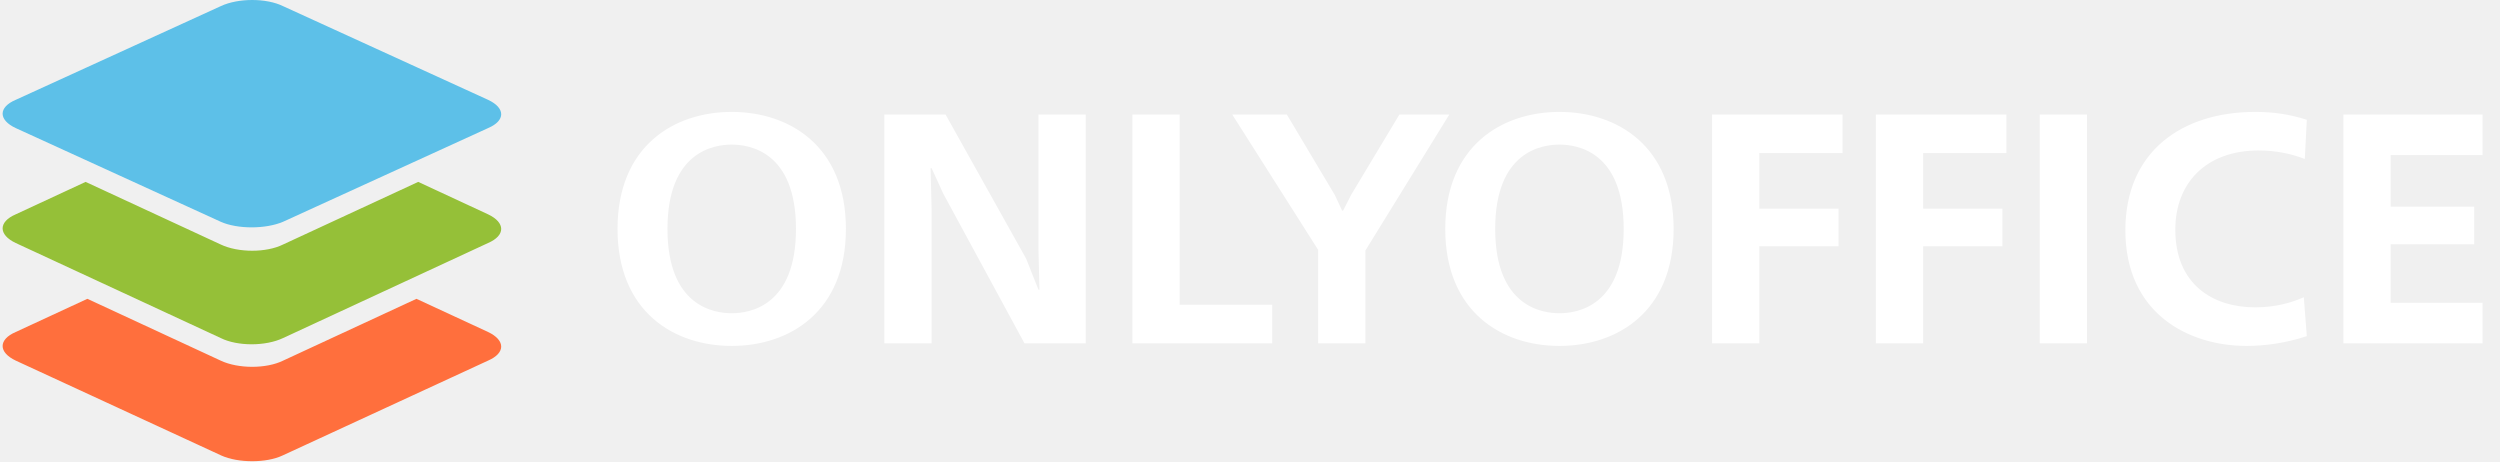
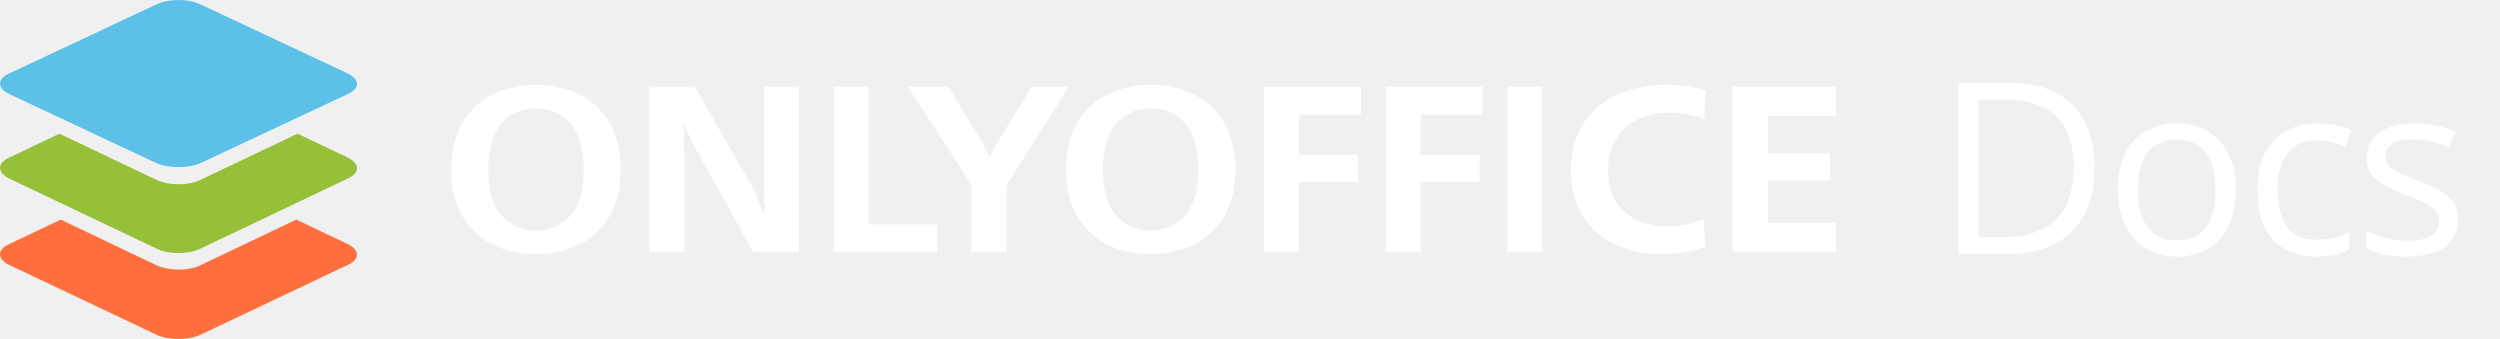
- <svg xmlns="http://www.w3.org/2000/svg" width="477" height="88" viewBox="0 0 477 88" fill="none">
-   <path fill-rule="evenodd" clip-rule="evenodd" d="M42.25 86.922L3.007 68.805C-0.336 67.223 -0.336 64.779 3.007 63.341L16.67 57.014L42.105 68.805C45.448 70.386 50.825 70.386 54.023 68.805L79.458 57.014L93.121 63.341C96.464 64.922 96.464 67.367 93.121 68.805L53.878 86.922C50.825 88.359 45.448 88.359 42.25 86.922Z" fill="#FF6F3D" />
-   <path fill-rule="evenodd" clip-rule="evenodd" d="M42.123 64.503L3 46.365C-0.333 44.781 -0.333 42.334 3 40.895L16.331 34.705L42.123 46.653C45.456 48.236 50.817 48.236 54.005 46.653L79.797 34.705L93.128 40.895C96.461 42.478 96.461 44.925 93.128 46.365L54.005 64.503C50.672 66.086 45.311 66.086 42.123 64.503Z" fill="#95C038" />
-   <path fill-rule="evenodd" clip-rule="evenodd" d="M42.123 42.316L3 24.439C-0.333 22.878 -0.333 20.466 3 19.048L42.123 1.171C45.456 -0.39 50.817 -0.39 54.005 1.171L93.128 19.048C96.461 20.608 96.461 23.02 93.128 24.439L54.005 42.316C50.672 43.735 45.311 43.735 42.123 42.316Z" fill="#5DC0E8" />
-   <path fill-rule="evenodd" clip-rule="evenodd" d="M117.826 43.678C117.826 27.839 128.624 21.353 139.613 21.353C150.602 21.353 161.4 27.839 161.4 43.678C161.4 59.516 150.602 66.002 139.613 66.002C128.624 66.002 117.826 59.516 117.826 43.678ZM151.872 43.678C151.872 28.899 142.98 27.589 139.613 27.589C136.247 27.589 127.354 28.899 127.354 43.678C127.354 58.456 136.247 59.766 139.613 59.766C142.98 59.766 151.872 58.456 151.872 43.678ZM177.748 65.503H168.728V21.852H180.415L195.787 49.352L198.137 55.276H198.328L198.137 47.544V21.852H207.157V65.503H195.469L179.971 36.943L177.748 32.079H177.557L177.748 39.811V65.503ZM216.057 65.503H242.735V58.145H225.077V21.852H216.057V65.503ZM251.5 47.668L235.112 21.852H245.53L254.676 37.192L256.074 40.185H256.264L257.789 37.192L266.999 21.852H276.527L260.52 47.793V65.503H251.5V47.668ZM297.541 21.353C286.553 21.353 275.755 27.839 275.755 43.678C275.755 59.516 286.553 66.002 297.541 66.002C308.53 66.002 319.328 59.516 319.328 43.678C319.328 27.839 308.53 21.353 297.541 21.353ZM297.541 27.589C300.908 27.589 309.801 28.899 309.801 43.678C309.801 58.456 300.908 59.766 297.541 59.766C294.175 59.766 285.282 58.456 285.282 43.678C285.282 28.899 294.175 27.589 297.541 27.589ZM335.676 65.503H326.656V21.852H351.556V29.21H335.676V39.811H350.793V46.983H335.676V65.503ZM357.919 65.503H366.939V46.983H382.057V39.811H366.939V29.21H382.819V21.852H357.919V65.503ZM398.202 65.503H389.183V21.852H398.202V65.503ZM439.567 56.71C437.344 57.708 434.232 58.643 430.294 58.643C422.29 58.643 415.049 54.341 415.049 43.802C415.049 34.885 420.956 28.712 430.929 28.712C434.295 28.712 437.154 29.335 439.758 30.333L440.139 22.85C436.772 21.79 433.787 21.353 430.294 21.353C416.319 21.353 405.521 28.899 405.521 43.927C405.521 59.828 417.59 66.002 428.642 66.002C432.199 66.002 436.201 65.44 440.139 64.131L439.567 56.71ZM473.669 65.503H447.119V21.852H473.669V29.585H456.138V39.437H472.081V46.608H456.138V57.77H473.669V65.503Z" fill="white" />
+ <svg xmlns="http://www.w3.org/2000/svg" width="177" height="24" viewBox="0 0 177 24" fill="none">
+   <g clip-path="url(#clip0_2606_46407)">
+     <path fill-rule="evenodd" clip-rule="evenodd" d="M11.092 23.706L0.666 18.765C-0.222 18.334 -0.222 17.667 0.666 17.275L4.296 15.549L11.053 18.765C11.941 19.196 13.37 19.196 14.219 18.765L20.977 15.549L24.606 17.275C25.494 17.706 25.494 18.373 24.606 18.765L14.181 23.706C13.37 24.098 11.941 24.098 11.092 23.706Z" fill="#FF6F3D" />
+     <path fill-rule="evenodd" clip-rule="evenodd" d="M11.058 17.592L0.664 12.645C-0.221 12.213 -0.221 11.546 0.664 11.153L4.206 9.465L11.058 12.723C11.943 13.155 13.367 13.155 14.214 12.723L21.067 9.465L24.608 11.153C25.494 11.585 25.494 12.252 24.608 12.645L14.214 17.592C13.329 18.023 11.905 18.023 11.058 17.592Z" fill="#95C038" />
+     <path fill-rule="evenodd" clip-rule="evenodd" d="M11.058 11.541L0.664 6.665C-0.221 6.24 -0.221 5.582 0.664 5.195L11.058 0.319C11.943 -0.106 13.367 -0.106 14.214 0.319L24.608 5.195C25.494 5.62 25.494 6.278 24.608 6.665L14.214 11.541C13.329 11.928 11.905 11.928 11.058 11.541Z" fill="#5DC0E8" />
+     <path d="M37.948 6C34.919 6 31.944 7.743 31.944 12C31.944 16.257 34.919 18 37.948 18C40.976 18 43.951 16.257 43.951 12C43.951 7.743 40.976 6 37.948 6ZM37.948 7.676C38.875 7.676 41.326 8.028 41.326 12C41.326 15.972 38.875 16.324 37.948 16.324C37.02 16.324 34.569 15.972 34.569 12C34.569 8.028 37.02 7.676 37.948 7.676Z" fill="white" />
+     <path d="M45.97 6.134V17.866H48.456V10.961L48.403 8.883H48.456L49.069 10.19L53.339 17.866H56.56V6.134H54.074V13.039L54.127 15.117H54.074L53.427 13.525L49.191 6.134H45.97Z" fill="white" />
+     <path d="M59.012 6.134V17.866H66.364V15.888H61.498V6.134H59.012Z" fill="white" />
+     <path d="M64.263 6.134L68.779 13.073V17.866H71.265V13.106L75.675 6.134H73.05L70.512 10.257L70.092 11.062H70.039L69.654 10.257L67.134 6.134H64.263Z" fill="white" />
+     <path d="M81.466 6C78.438 6 75.463 7.743 75.463 12C75.463 16.257 78.438 18 81.466 18C84.494 18 87.47 16.257 87.47 12C87.47 7.743 84.494 6 81.466 6ZM81.466 7.676C82.394 7.676 84.844 8.028 84.844 12C84.844 15.972 82.394 16.324 81.466 16.324C80.539 16.324 78.088 15.972 78.088 12C78.088 8.028 80.539 7.676 81.466 7.676Z" fill="white" />
+     <path d="M89.489 6.134V17.866H91.975V12.888H96.14V10.961H91.975V8.112H96.35V6.134H89.489Z" fill="white" />
+     <path d="M98.104 6.134V17.866H100.589V12.888H104.755V10.961H100.589V8.112H104.965V6.134H98.104Z" fill="white" />
+     <path d="M106.719 17.866H109.204V6.134H106.719V17.866Z" fill="white" />
+     <path d="M120.603 15.503C119.99 15.771 119.133 16.022 118.047 16.022C115.842 16.022 113.847 14.866 113.847 12.034C113.847 9.637 115.474 7.978 118.222 7.978C119.15 7.978 119.938 8.145 120.655 8.413L120.76 6.402C119.833 6.117 119.01 6 118.047 6C114.197 6 111.221 8.028 111.221 12.067C111.221 16.341 114.547 18 117.592 18C118.572 18 119.675 17.849 120.76 17.497L120.603 15.503Z" fill="white" />
+     <path d="M122.684 6.134V17.866H130V15.788H125.169V12.788H129.562V10.86H125.169V8.212H130V6.134H122.684Z" fill="white" />
+     <path d="M148.297 11.816C148.297 13.183 148.048 14.325 147.55 15.244C147.052 16.157 146.33 16.846 145.384 17.311C144.443 17.77 143.3 18 141.956 18H138.66V5.864H142.321C143.555 5.864 144.617 6.091 145.508 6.545C146.399 6.993 147.085 7.66 147.567 8.545C148.054 9.425 148.297 10.515 148.297 11.816ZM146.812 11.866C146.812 10.776 146.629 9.876 146.264 9.168C145.904 8.46 145.373 7.934 144.67 7.591C143.973 7.242 143.118 7.068 142.105 7.068H140.071V16.788H141.79C143.461 16.788 144.714 16.376 145.55 15.551C146.391 14.727 146.812 13.498 146.812 11.866ZM158.292 13.435C158.292 14.182 158.195 14.848 158.001 15.435C157.808 16.022 157.528 16.517 157.163 16.921C156.798 17.325 156.355 17.635 155.835 17.851C155.32 18.061 154.736 18.166 154.083 18.166C153.475 18.166 152.916 18.061 152.407 17.851C151.903 17.635 151.466 17.325 151.095 16.921C150.73 16.517 150.445 16.022 150.24 15.435C150.041 14.848 149.941 14.182 149.941 13.435C149.941 12.438 150.11 11.592 150.448 10.895C150.785 10.192 151.267 9.658 151.892 9.292C152.523 8.922 153.273 8.736 154.141 8.736C154.972 8.736 155.696 8.922 156.316 9.292C156.942 9.663 157.426 10.2 157.769 10.903C158.118 11.6 158.292 12.444 158.292 13.435ZM151.369 13.435C151.369 14.165 151.466 14.799 151.66 15.335C151.853 15.872 152.152 16.287 152.556 16.581C152.96 16.874 153.48 17.02 154.117 17.02C154.747 17.02 155.265 16.874 155.669 16.581C156.078 16.287 156.38 15.872 156.574 15.335C156.767 14.799 156.864 14.165 156.864 13.435C156.864 12.71 156.767 12.084 156.574 11.559C156.38 11.027 156.081 10.618 155.677 10.33C155.273 10.042 154.75 9.898 154.108 9.898C153.162 9.898 152.467 10.211 152.025 10.836C151.588 11.462 151.369 12.328 151.369 13.435ZM163.978 18.166C163.159 18.166 162.437 17.997 161.812 17.66C161.186 17.322 160.699 16.808 160.351 16.116C160.002 15.424 159.828 14.552 159.828 13.501C159.828 12.4 160.01 11.501 160.376 10.803C160.746 10.1 161.256 9.58 161.903 9.243C162.55 8.905 163.286 8.736 164.111 8.736C164.565 8.736 165.002 8.783 165.423 8.877C165.849 8.966 166.197 9.079 166.468 9.218L166.053 10.372C165.777 10.261 165.456 10.161 165.091 10.073C164.731 9.984 164.393 9.94 164.078 9.94C163.447 9.94 162.921 10.075 162.501 10.347C162.086 10.618 161.773 11.016 161.563 11.542C161.358 12.068 161.256 12.715 161.256 13.484C161.256 14.22 161.355 14.848 161.554 15.369C161.759 15.889 162.061 16.287 162.459 16.564C162.863 16.835 163.367 16.971 163.97 16.971C164.451 16.971 164.886 16.921 165.273 16.821C165.66 16.716 166.012 16.594 166.327 16.456V17.685C166.023 17.84 165.683 17.959 165.306 18.041C164.936 18.125 164.493 18.166 163.978 18.166ZM174.031 15.51C174.031 16.091 173.884 16.581 173.591 16.979C173.303 17.372 172.888 17.668 172.346 17.867C171.809 18.066 171.167 18.166 170.42 18.166C169.784 18.166 169.233 18.116 168.768 18.017C168.303 17.917 167.897 17.776 167.548 17.593V16.323C167.919 16.506 168.361 16.672 168.876 16.821C169.391 16.971 169.916 17.045 170.453 17.045C171.239 17.045 171.809 16.918 172.163 16.664C172.517 16.409 172.694 16.063 172.694 15.626C172.694 15.377 172.622 15.158 172.479 14.97C172.34 14.777 172.105 14.591 171.773 14.414C171.441 14.231 170.982 14.032 170.395 13.816C169.814 13.595 169.31 13.377 168.884 13.161C168.464 12.939 168.137 12.671 167.905 12.355C167.678 12.04 167.564 11.63 167.564 11.127C167.564 10.358 167.874 9.768 168.494 9.359C169.119 8.944 169.938 8.736 170.951 8.736C171.499 8.736 172.011 8.792 172.487 8.902C172.968 9.007 173.417 9.151 173.832 9.334L173.367 10.438C172.99 10.277 172.589 10.142 172.163 10.031C171.737 9.921 171.303 9.865 170.86 9.865C170.223 9.865 169.734 9.97 169.391 10.181C169.053 10.391 168.884 10.679 168.884 11.044C168.884 11.326 168.962 11.559 169.117 11.741C169.277 11.924 169.532 12.095 169.88 12.256C170.229 12.416 170.688 12.604 171.258 12.82C171.828 13.031 172.321 13.249 172.736 13.476C173.151 13.697 173.469 13.969 173.69 14.29C173.917 14.605 174.031 15.012 174.031 15.51Z" fill="white" />
+   </g>
+   <defs>
+     <clipPath id="clip0_2606_46407">
+       <rect width="177" height="24" fill="white" />
+     </clipPath>
+   </defs>
</svg>
